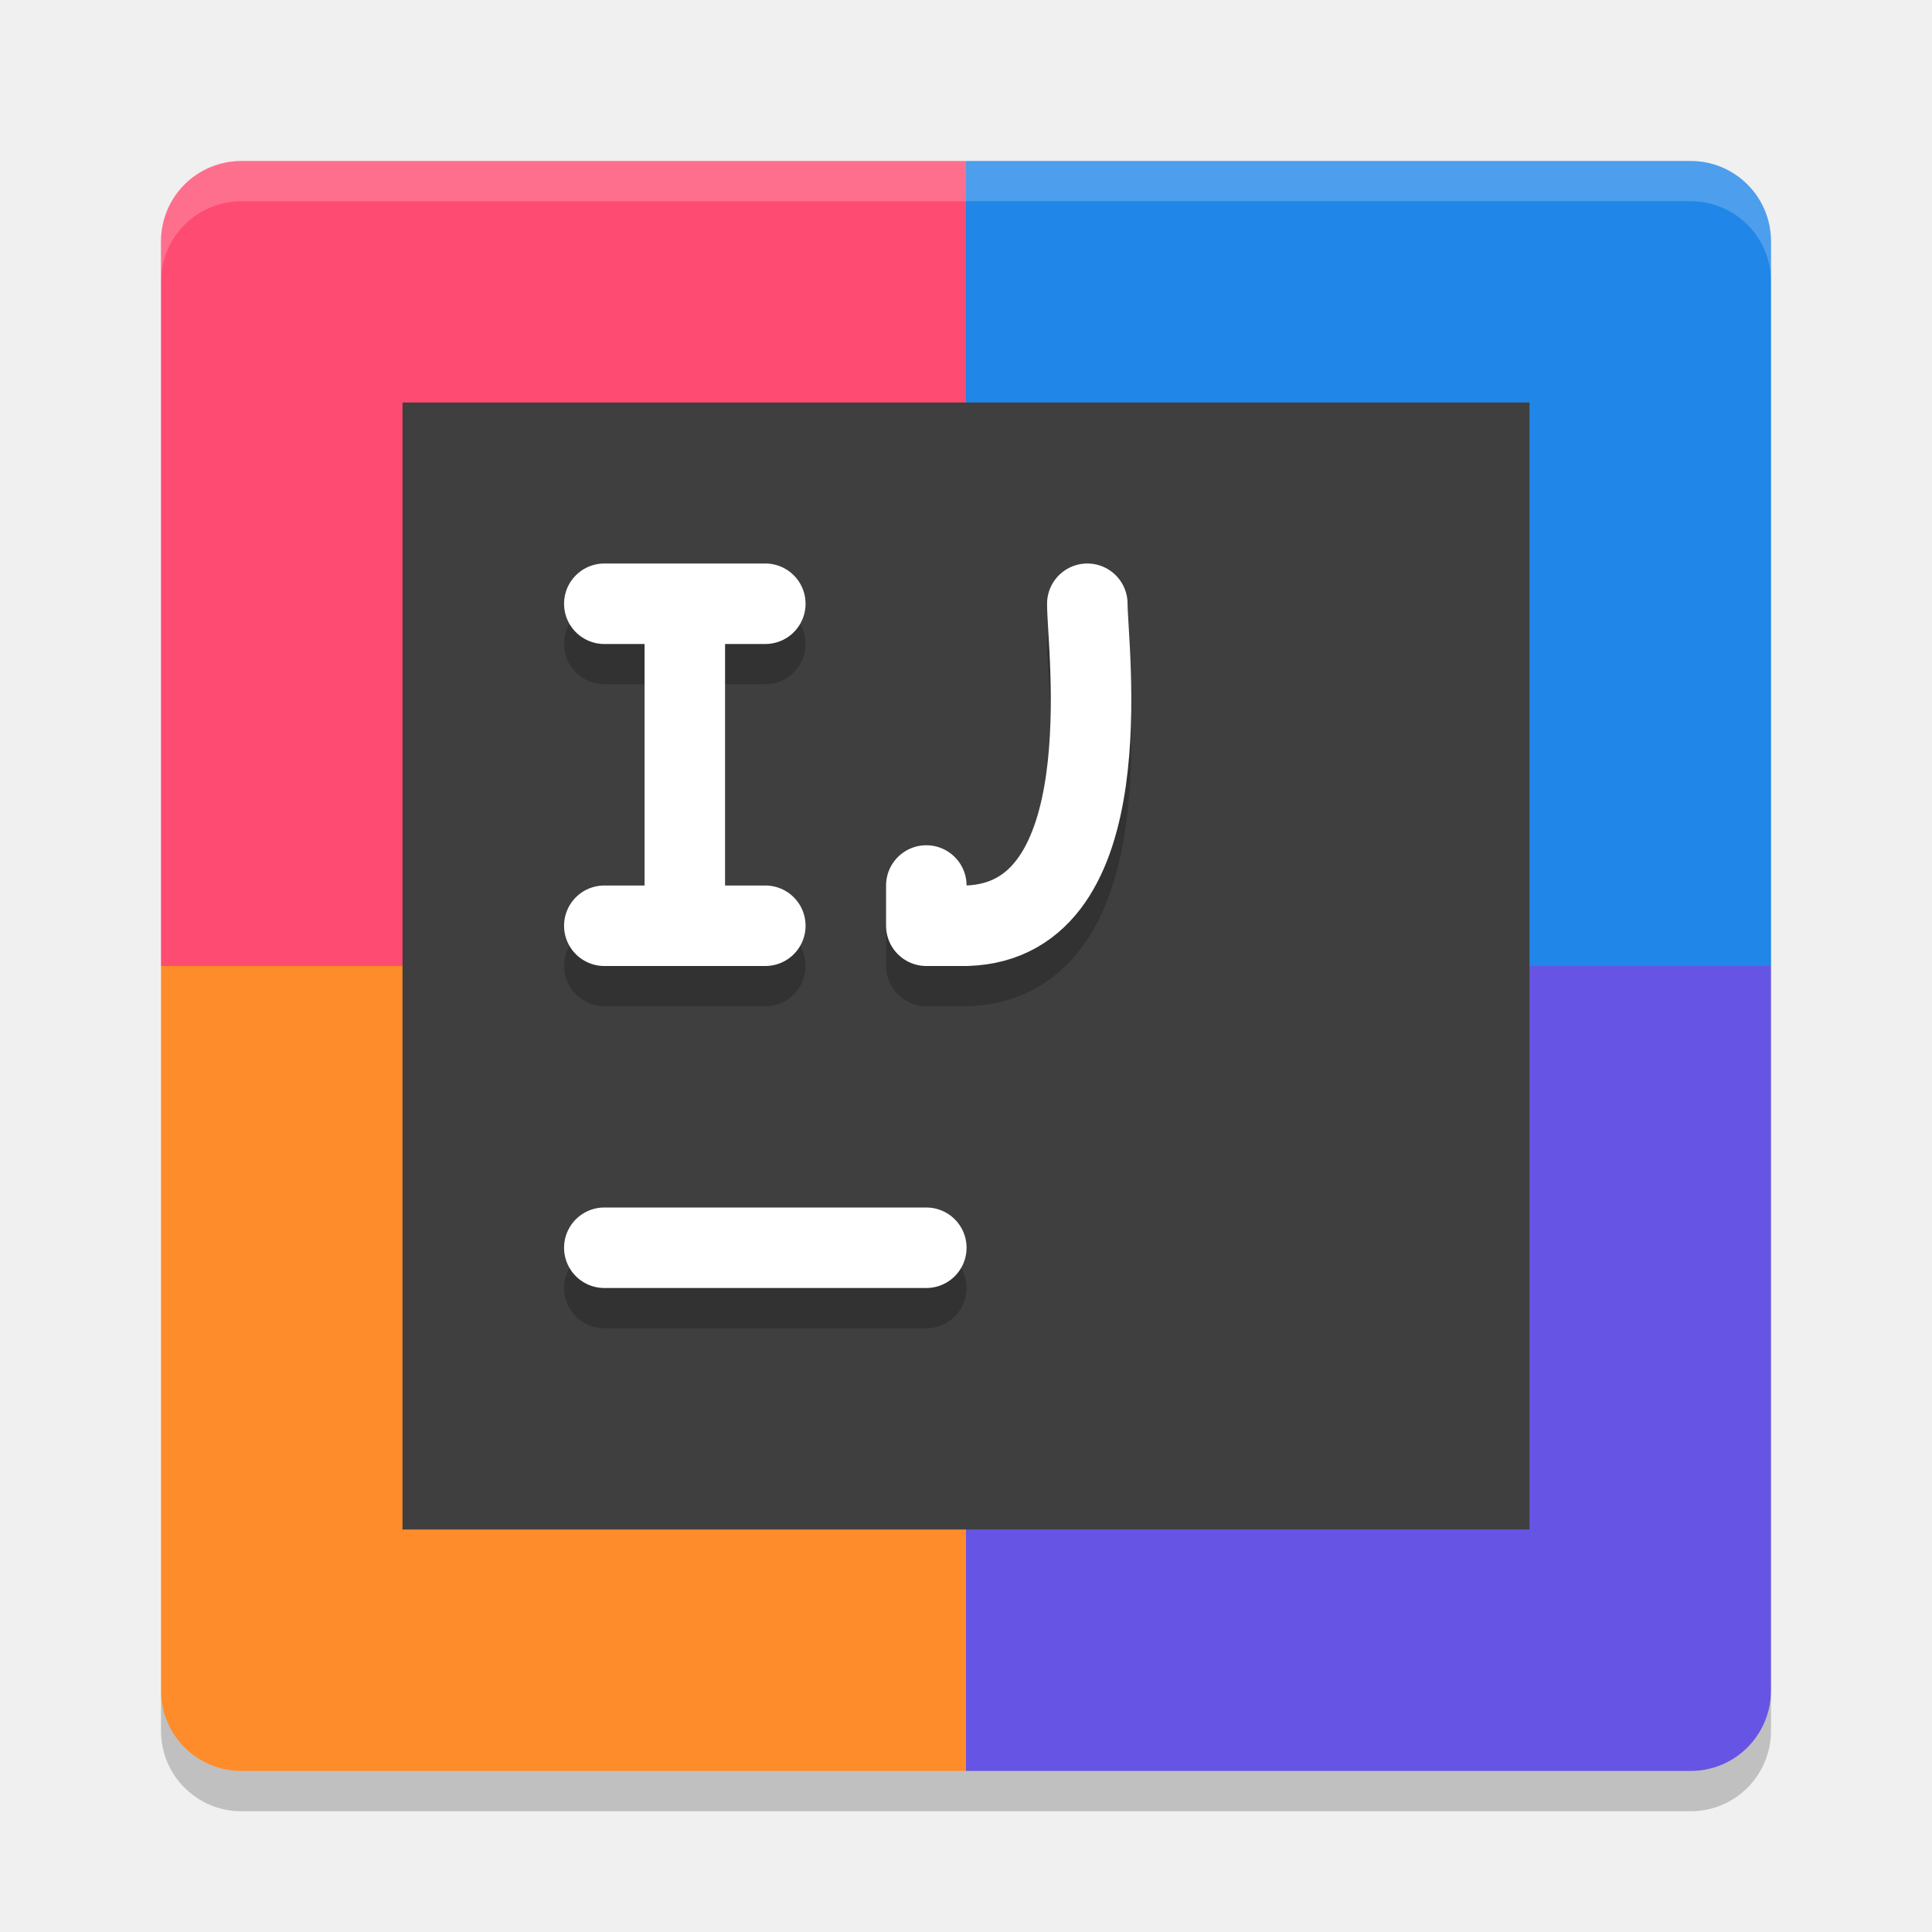
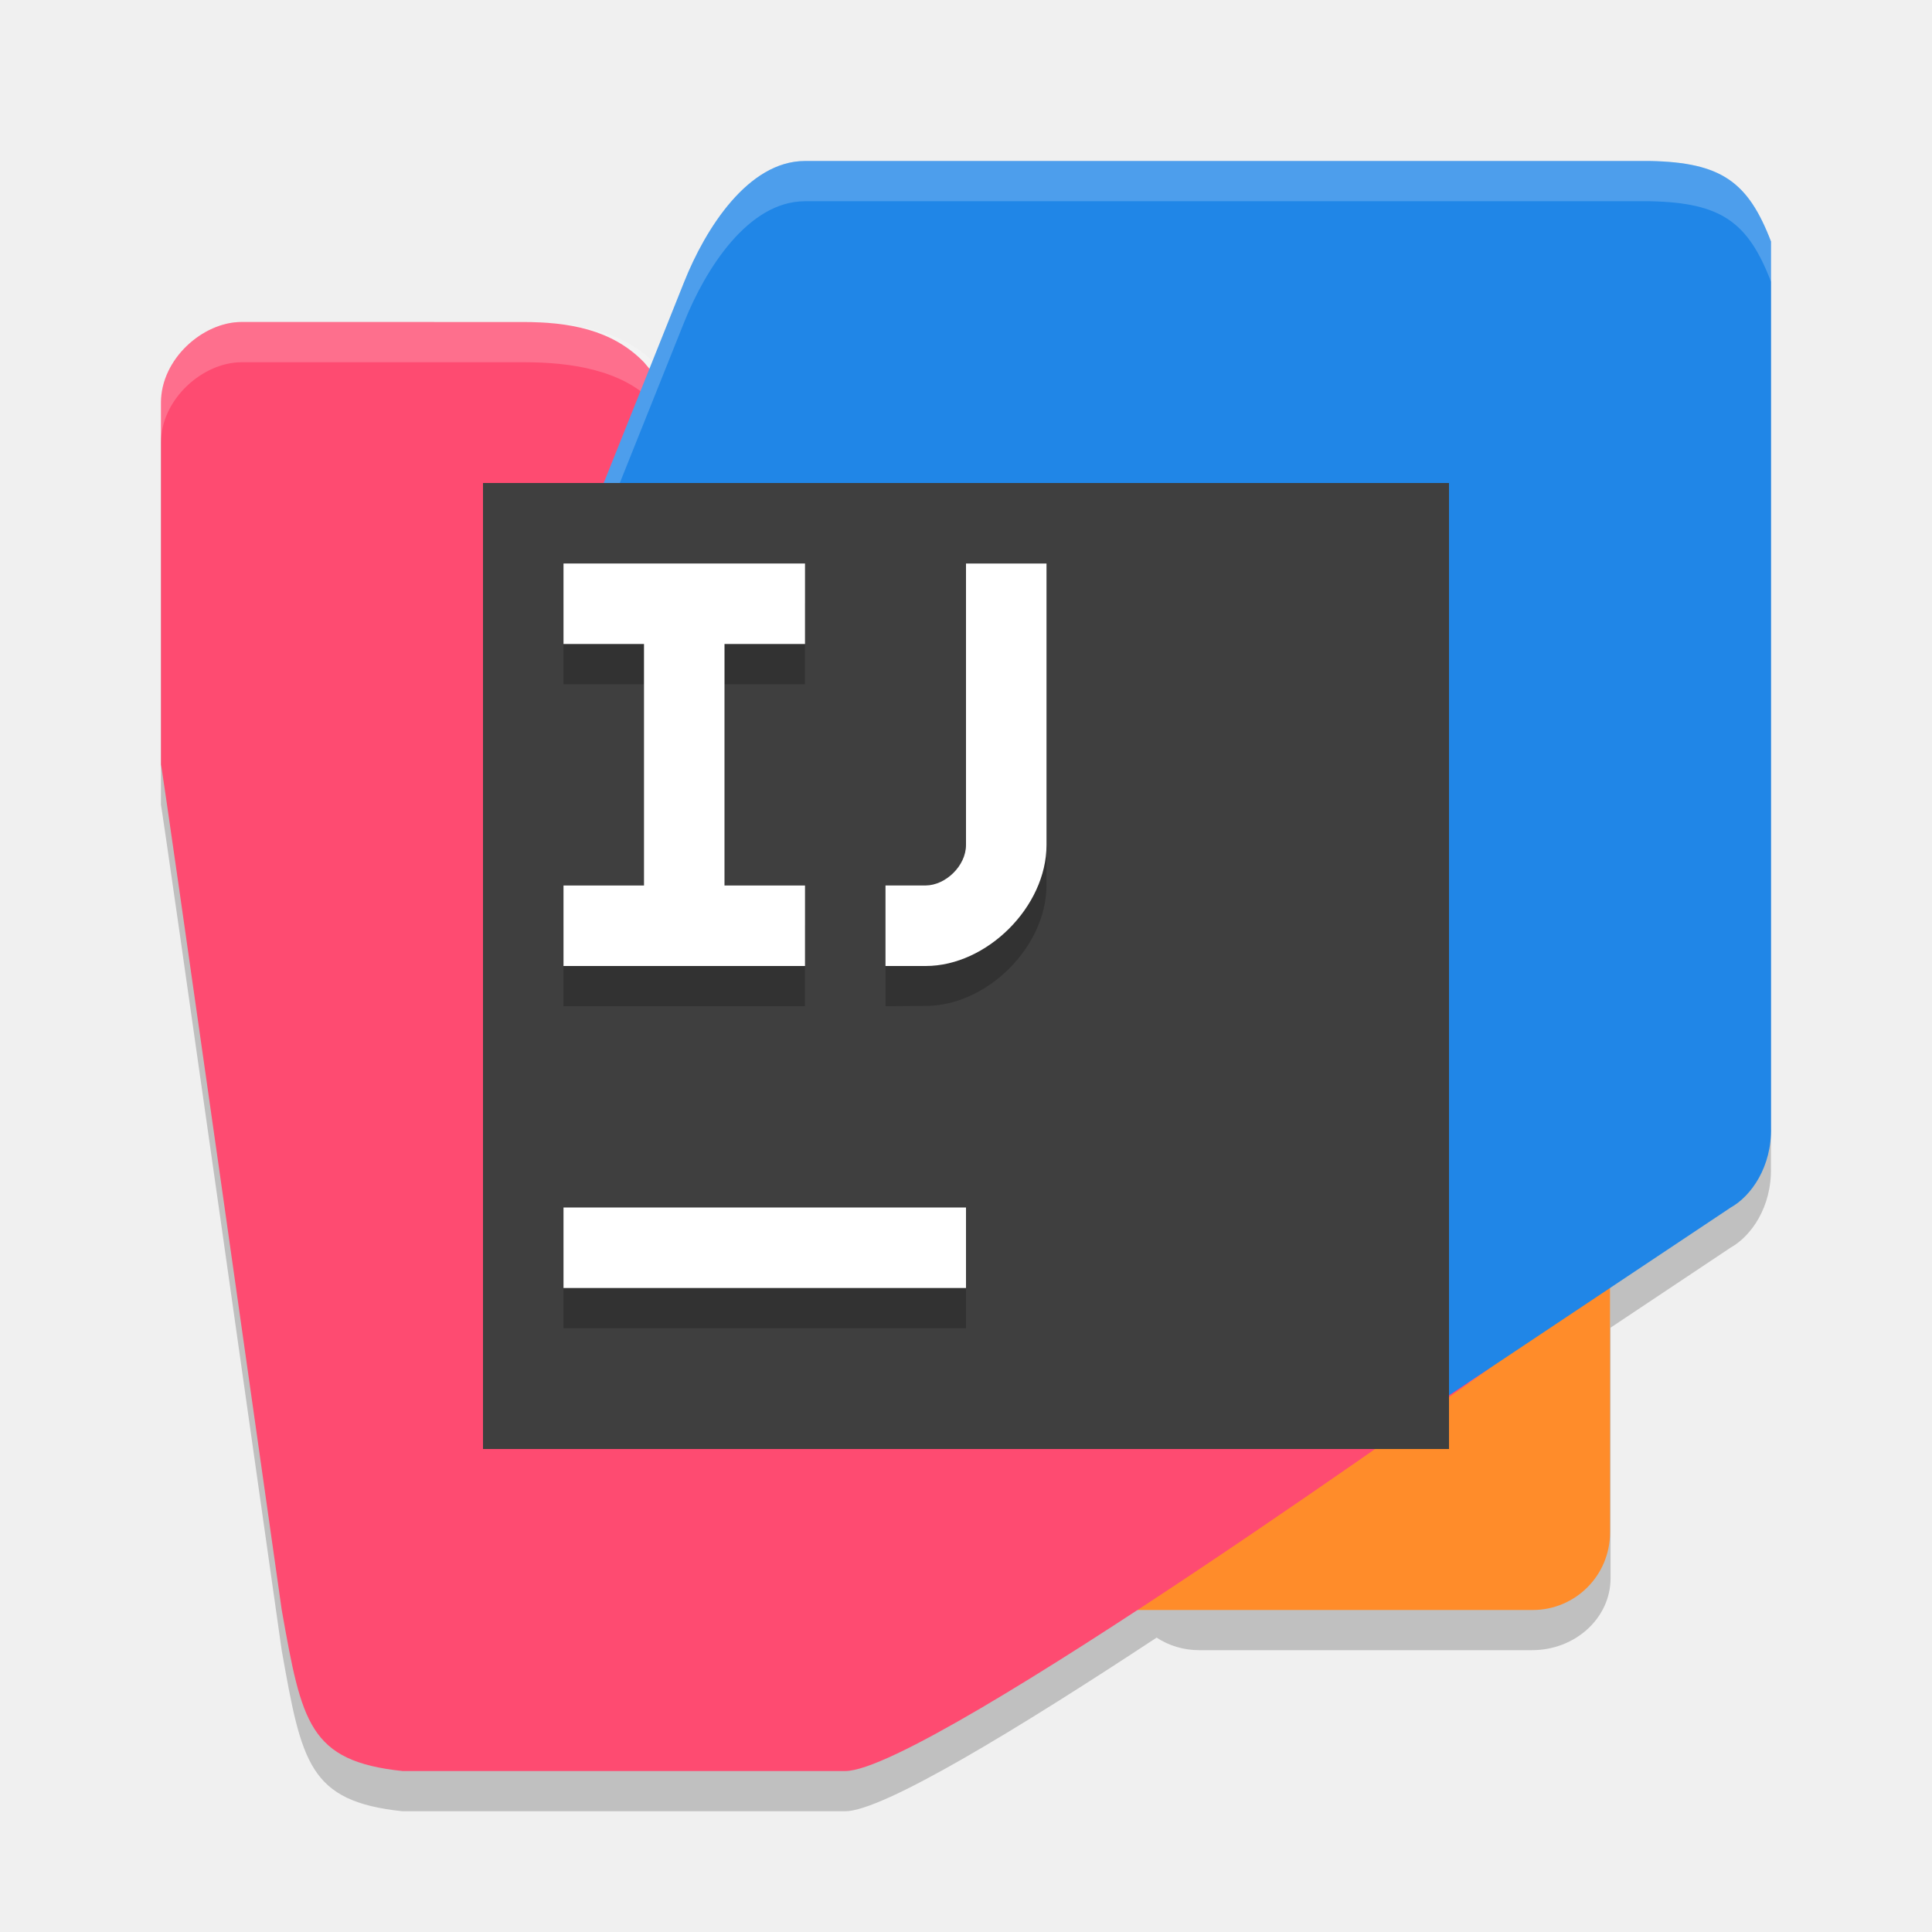
<svg xmlns="http://www.w3.org/2000/svg" width="24" height="24" version="1">
-   <path style="fill:#fe4b71" d="M 12,2 H 3 C 2.446,2 2,2.446 2,3 v 9 h 10 z" />
-   <path style="fill:#2086e7" d="m 12,2 h 9 c 0.554,0 1,0.446 1,1 v 9 H 12 Z" />
-   <path style="fill:#ff8c2a" d="M 12,22 H 3 C 2.446,22 2,21.554 2,21 v -9 h 10 z" />
-   <path style="fill:#6655e4" d="m 12,22 h 9 c 0.554,0 1,-0.446 1,-1 V 12 H 12 Z" />
-   <path style="opacity:0.2;fill:#ffffff" d="M 3,2 C 2.446,2 2,2.446 2,3 v 0.5 c 0,-0.554 0.446,-1 1,-1 h 18 c 0.554,0 1,0.446 1,1 V 3 C 22,2.446 21.554,2 21,2 Z" />
-   <path style="opacity:0.2" d="m 3,22.5 c -0.554,0 -1,-0.446 -1,-1 V 21 c 0,0.554 0.446,1 1,1 h 18 c 0.554,0 1,-0.446 1,-1 v 0.5 c 0,0.554 -0.446,1 -1,1 z" />
-   <rect style="fill:#3f3f3f" width="14" height="14" x="5" y="5" />
-   <path style="opacity:0.2;fill:none;stroke:#000000;stroke-linecap:round" d="M 7.507,16 H 11.507" />
-   <path style="fill:none;stroke:#ffffff;stroke-linecap:round" d="M 7.507,15.5 H 11.507" />
-   <path style="opacity:0.2;fill:none;stroke:#000000;stroke-width:1;stroke-linecap:round" d="m 7.507,12 h 2 M 7.507,8 h 2 M 8.507,12 V 8" />
-   <path style="fill:none;stroke:#ffffff;stroke-width:1;stroke-linecap:round" d="m 7.507,11.5 h 2 M 7.507,7.5 h 2 M 8.507,11.5 V 7.5" />
-   <path style="opacity:0.2;fill:none;stroke:#000000;stroke-width:1;stroke-linecap:round;stroke-linejoin:round" d="m 11.507,11.5 v 0.5 h 0.5 c 1.958,-0.058 1.5,-3.444 1.5,-4" />
-   <path style="fill:none;stroke:#ffffff;stroke-width:1;stroke-linecap:round;stroke-linejoin:round" d="m 11.507,11 v 0.5 h 0.5 c 1.958,-0.058 1.5,-3.444 1.5,-4" />
+   <path d="m10 2.5c-0.707 0-1.237 0.844-1.5 1.501l-0.395 0.987c-0.399-0.401-1.039-0.486-1.594-0.487h-3.512c-0.48-6.43e-5 -1 0.458-1 0.998v4.5c0-0.089 1.5 10.5 1.5 10.5 0.249 1.401 0.338 1.878 1.5 2.001h5.5c0.468 0 2.16-1.031 3.869-2.157a0.9 0.823 0 0 0 0.529 0.156h4.133a0.976 0.894 0 0 0 0.977-0.893v-3.113l1.492-0.995c0.253-0.141 0.513-0.504 0.5-0.998v-11c-0.284-0.739-0.614-0.983-1.5-1z" style="opacity:.2" />
+   <path x="14" y="14" width="6" height="6" d="m 14,14 h 6 v 5.04 A 0.96,0.96 135 0 1 19.04,20 H 14 Z" style="fill:#ff8c2a" />
+   <path d="m2 5c0-0.54 0.52-1 1-1l3.5 4.715e-4c0.56 7.54e-5 1.102 0.089 1.5 0.5l10.5 12.5s-6.97 5-8 5l-5.5 2e-6c-1.162-0.123-1.251-0.599-1.5-2 0 0-1.5-10.589-1.5-10.5z" style="fill:#fe4b71" />
+   <path d="m3 4c-0.48-6.44e-5 -1 0.46-1 1v0.498c0-0.54 0.52-0.998 1-0.998h3.512c0.56 7.51e-5 1.208 0.087 1.605 0.498l10.121 12.182c0.167-0.119 0.262-0.186 0.262-0.186l-10.383-12.494c-0.398-0.411-1.046-0.5-1.605-0.5z" style="fill:#ffffff;opacity:.2" />
+   <path d="M 7.5,6 8.5,3.5 C 8.762,2.843 9.293,2 10,2 H 20.5 c 0.886,0.018 1.216,0.261 1.5,1 v 11 c 0.013,0.494 -0.247,0.859 -0.5,1 L 17,18 H 7.5 Z" style="fill:#2086e7" />
+   <path d="m10 2c-0.707 0-1.237 0.844-1.5 1.5l-1 2.498v0.5l1-2.498c0.263-0.656 0.793-1.5 1.5-1.5h10.5c0.886 0.018 1.216 0.261 1.5 1v-0.5c-0.284-0.739-0.614-0.982-1.5-1z" style="fill:#ffffff;opacity:.2" />
+   <path d="m6 6h12v12h-12z" style="fill:#3f3f3f" />
+   <path d="m7 15.5h5v1h-5z" style="opacity:.2" />
+   <path d="m7 15h5v1h-5z" style="fill:#ffffff" />
+   <path d="m12 7.5 1 4e-7v3.497c0 0.768-0.742 1.499-1.5 1.499l-0.5 0.004v-1l0.5-0.004c0.246-0.002 0.5-0.239 0.5-0.5z" style="opacity:.2" />
+   <path d="m12 7 1 4e-7v3.497c0 0.768-0.742 1.503-1.5 1.503l-0.5-1e-5v-1l0.5-3.89e-4c0.246-0.002 0.5-0.243 0.5-0.503z" style="fill:#ffffff" />
+   <path d="m7 7.5 3 8.8e-6v1h-1v3h1v1h-3v-1h1v-3h-1z" style="opacity:.2" />
+   <path d="m7 7 3 8.9e-6v1h-1v3h1v1h-3v-1h1v-3h-1z" style="fill:#ffffff" />
</svg>
